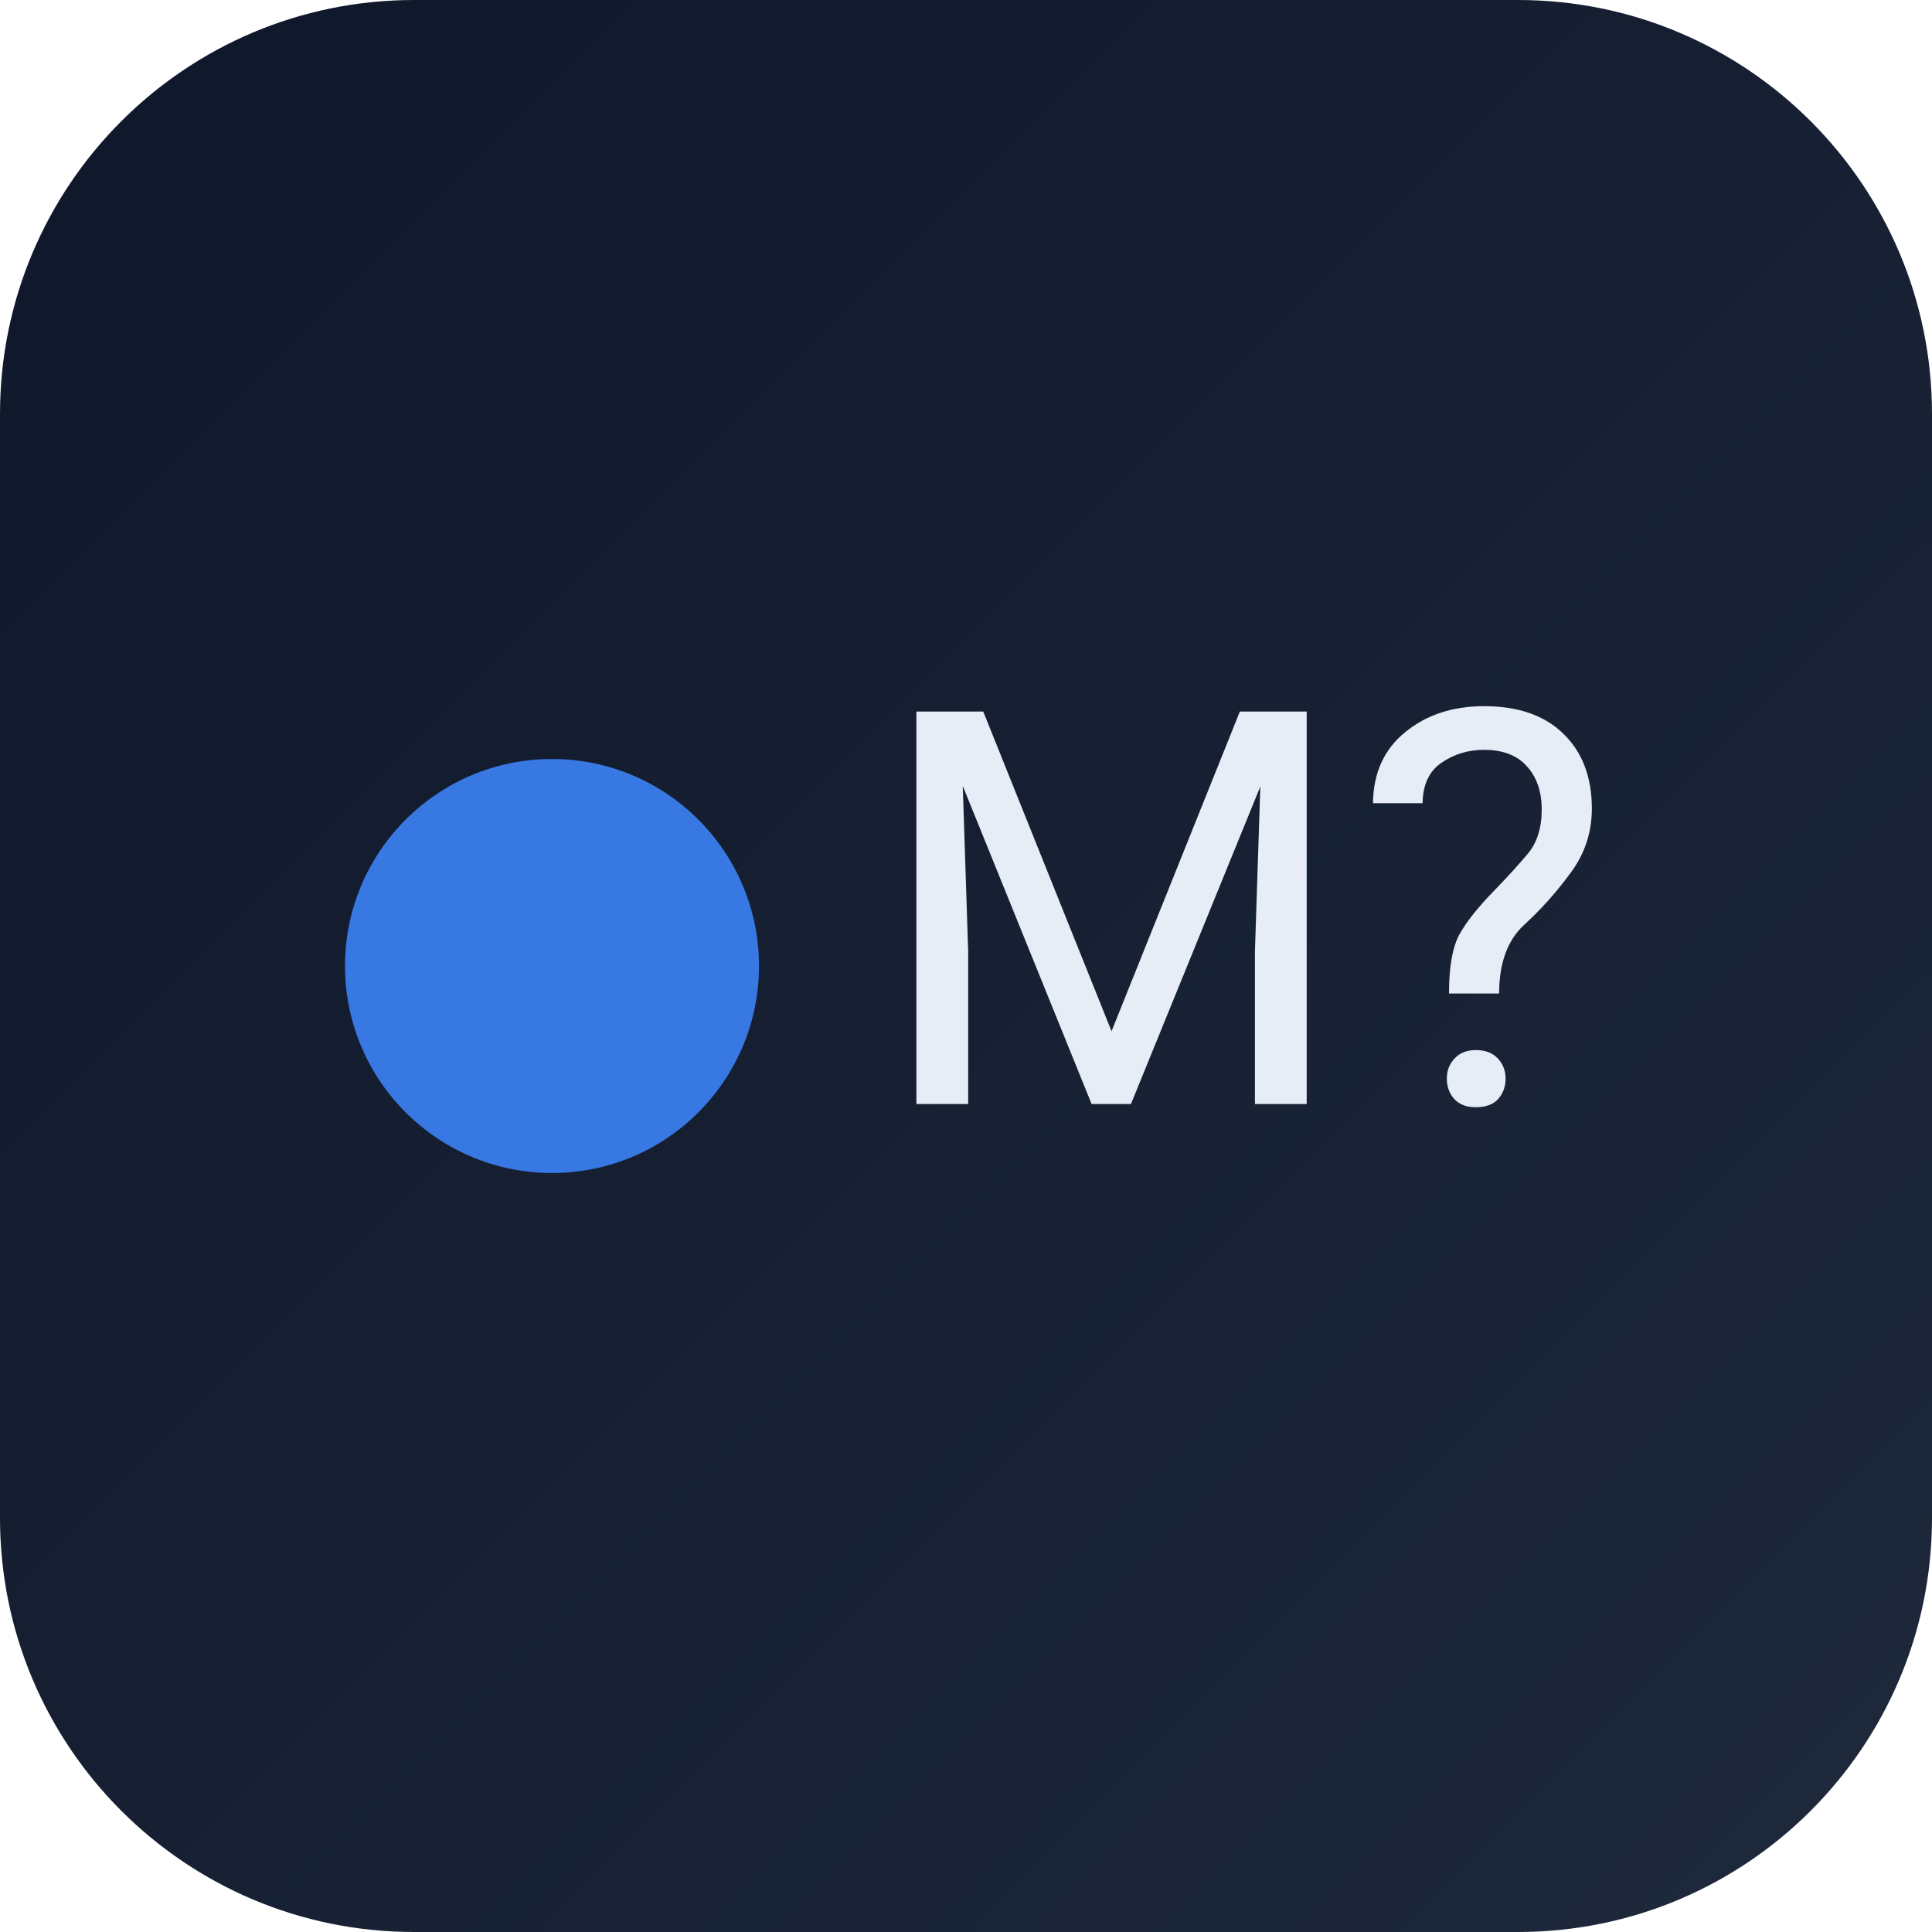
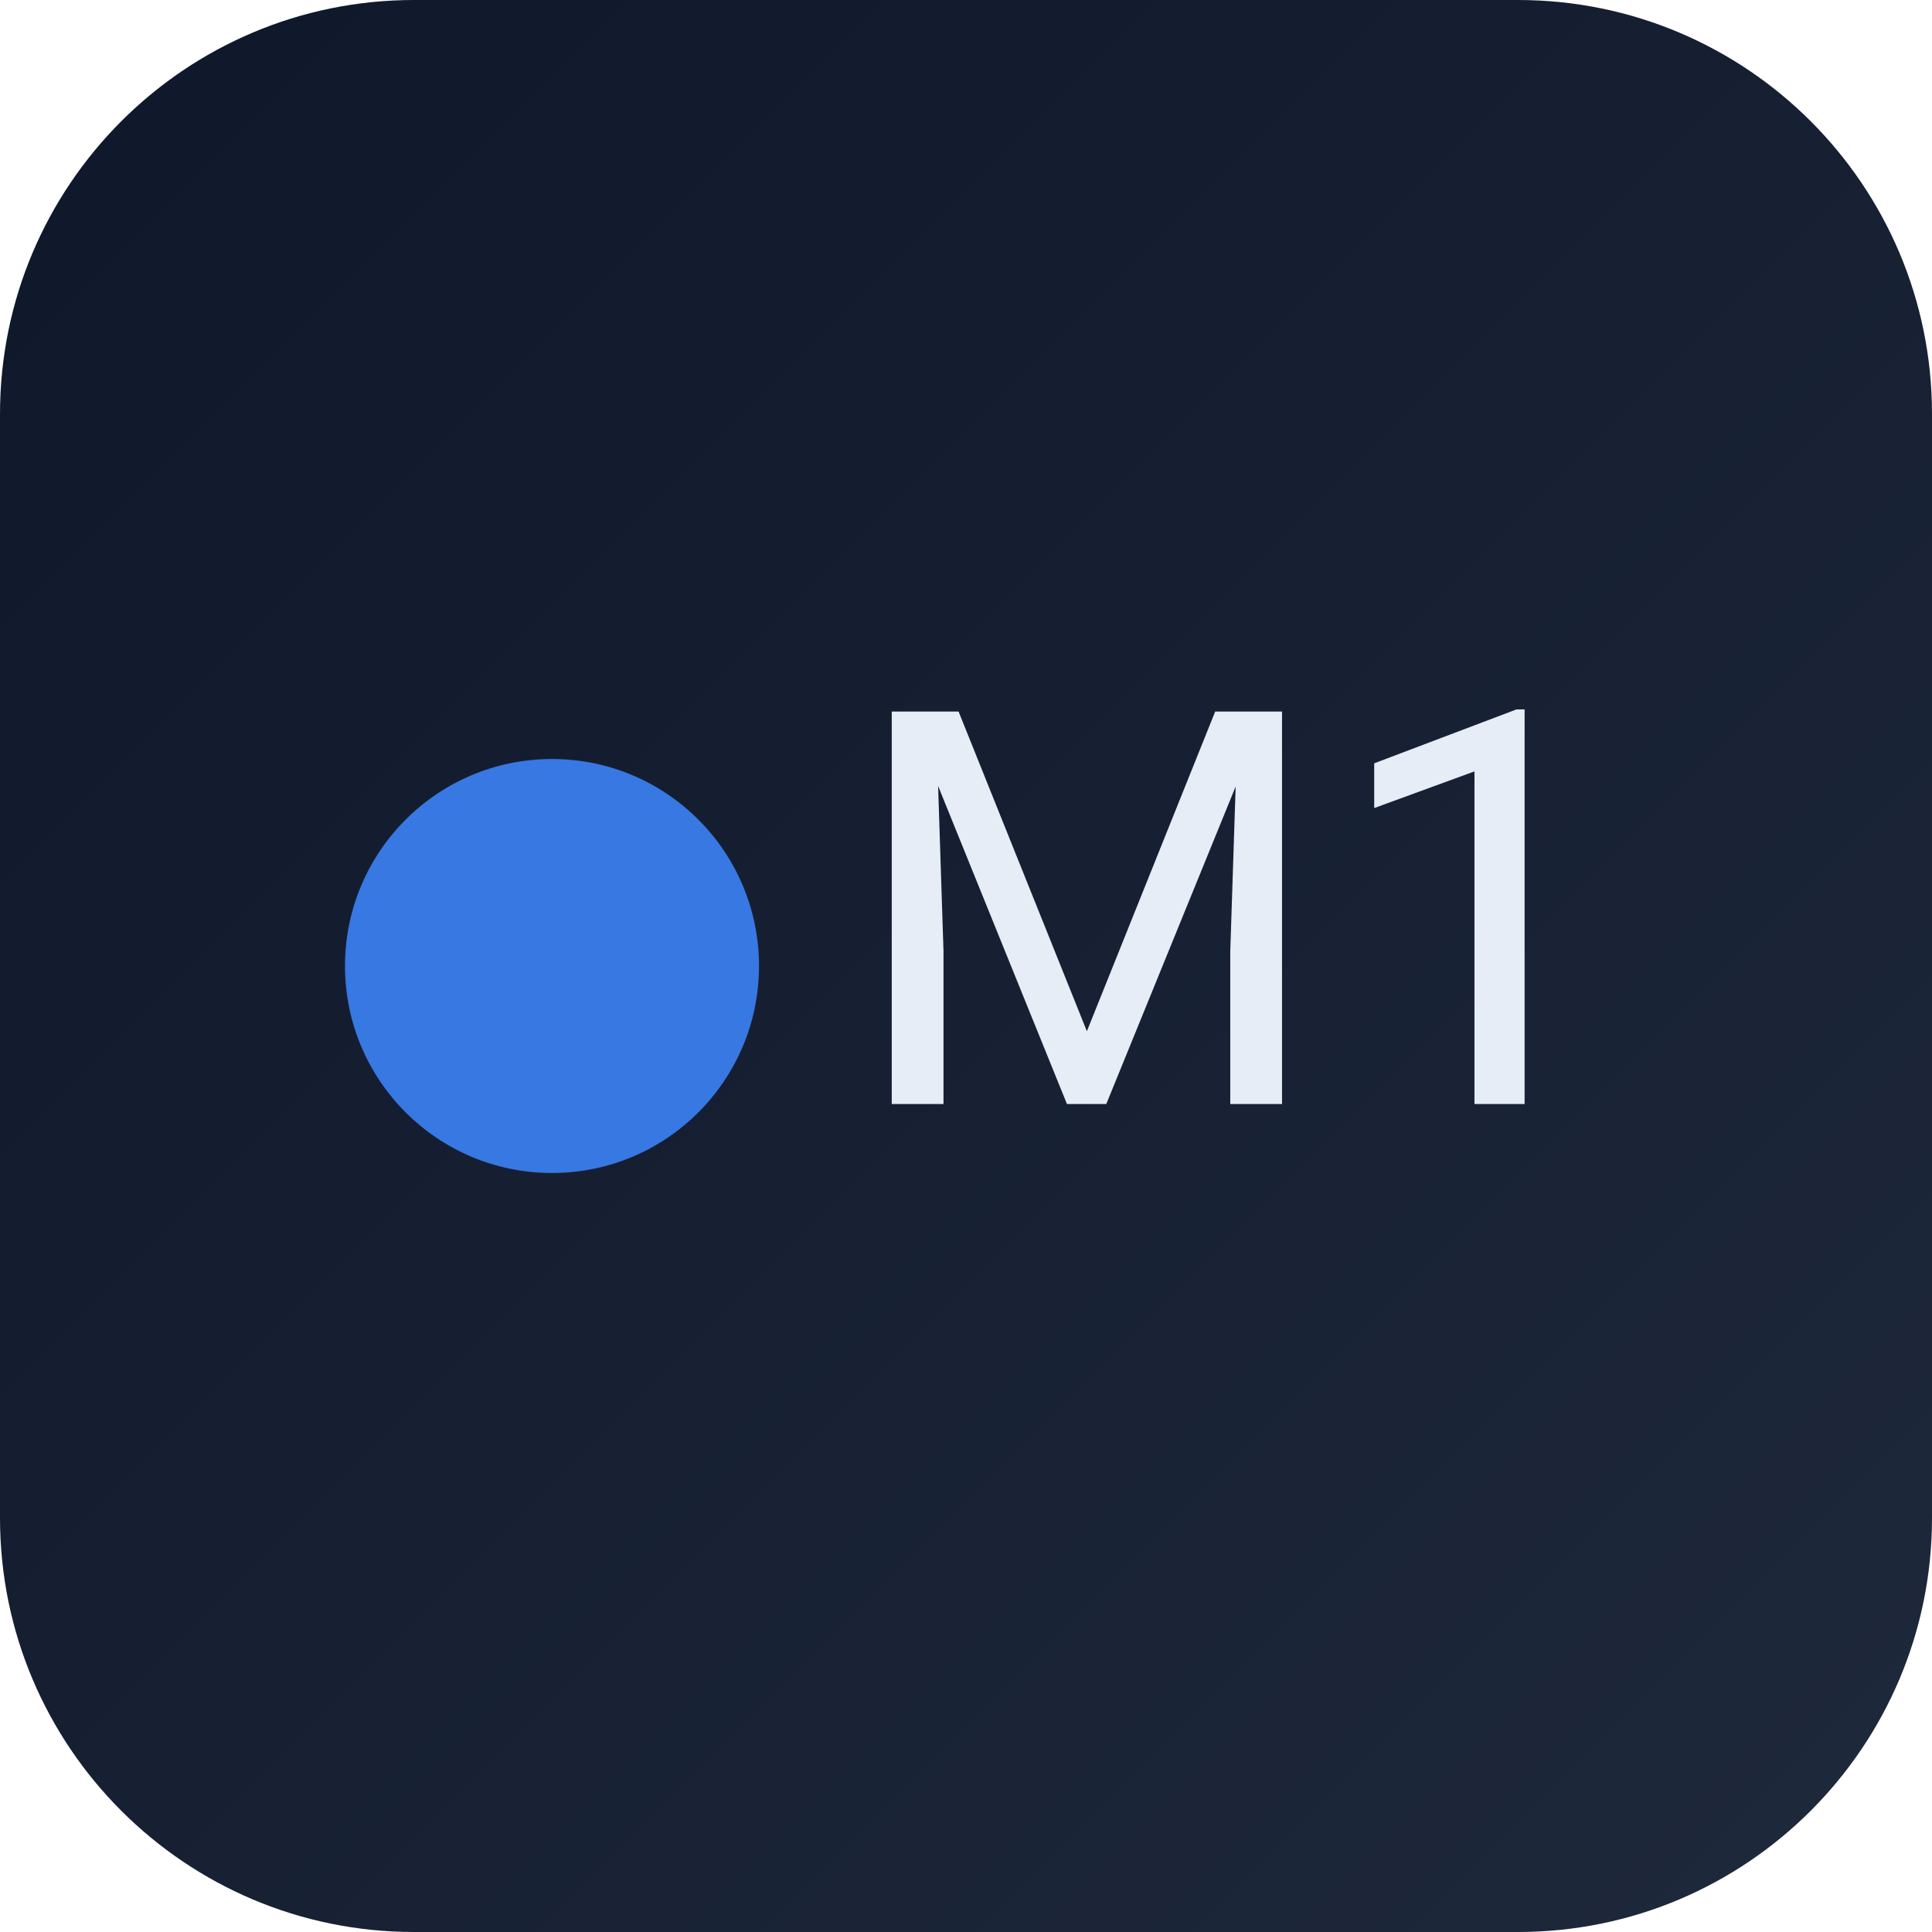
<svg xmlns="http://www.w3.org/2000/svg" viewBox="0 0 56 56">
  <defs>
    <linearGradient id="g" x1="0" y1="0" x2="1" y2="1">
      <stop offset="0" stop-color="#0f172a" />
      <stop offset="1" stop-color="#1e293b" />
    </linearGradient>
  </defs>
  <rect rx="12" width="56" height="56" fill="url(#g)" />
  <circle cx="16" cy="28" r="6" fill="#3b82f6" opacity=".9" />
-   <text x="36" y="32" text-anchor="middle" font-size="16" fill="#e6edf7" font-family="system-ui,Segoe UI,Roboto,Arial" id="num">M?</text>
+   <text x="36" y="32" text-anchor="middle" font-size="16" fill="#e6edf7" font-family="system-ui,Segoe UI,Roboto,Arial">M1</text>
</svg>
